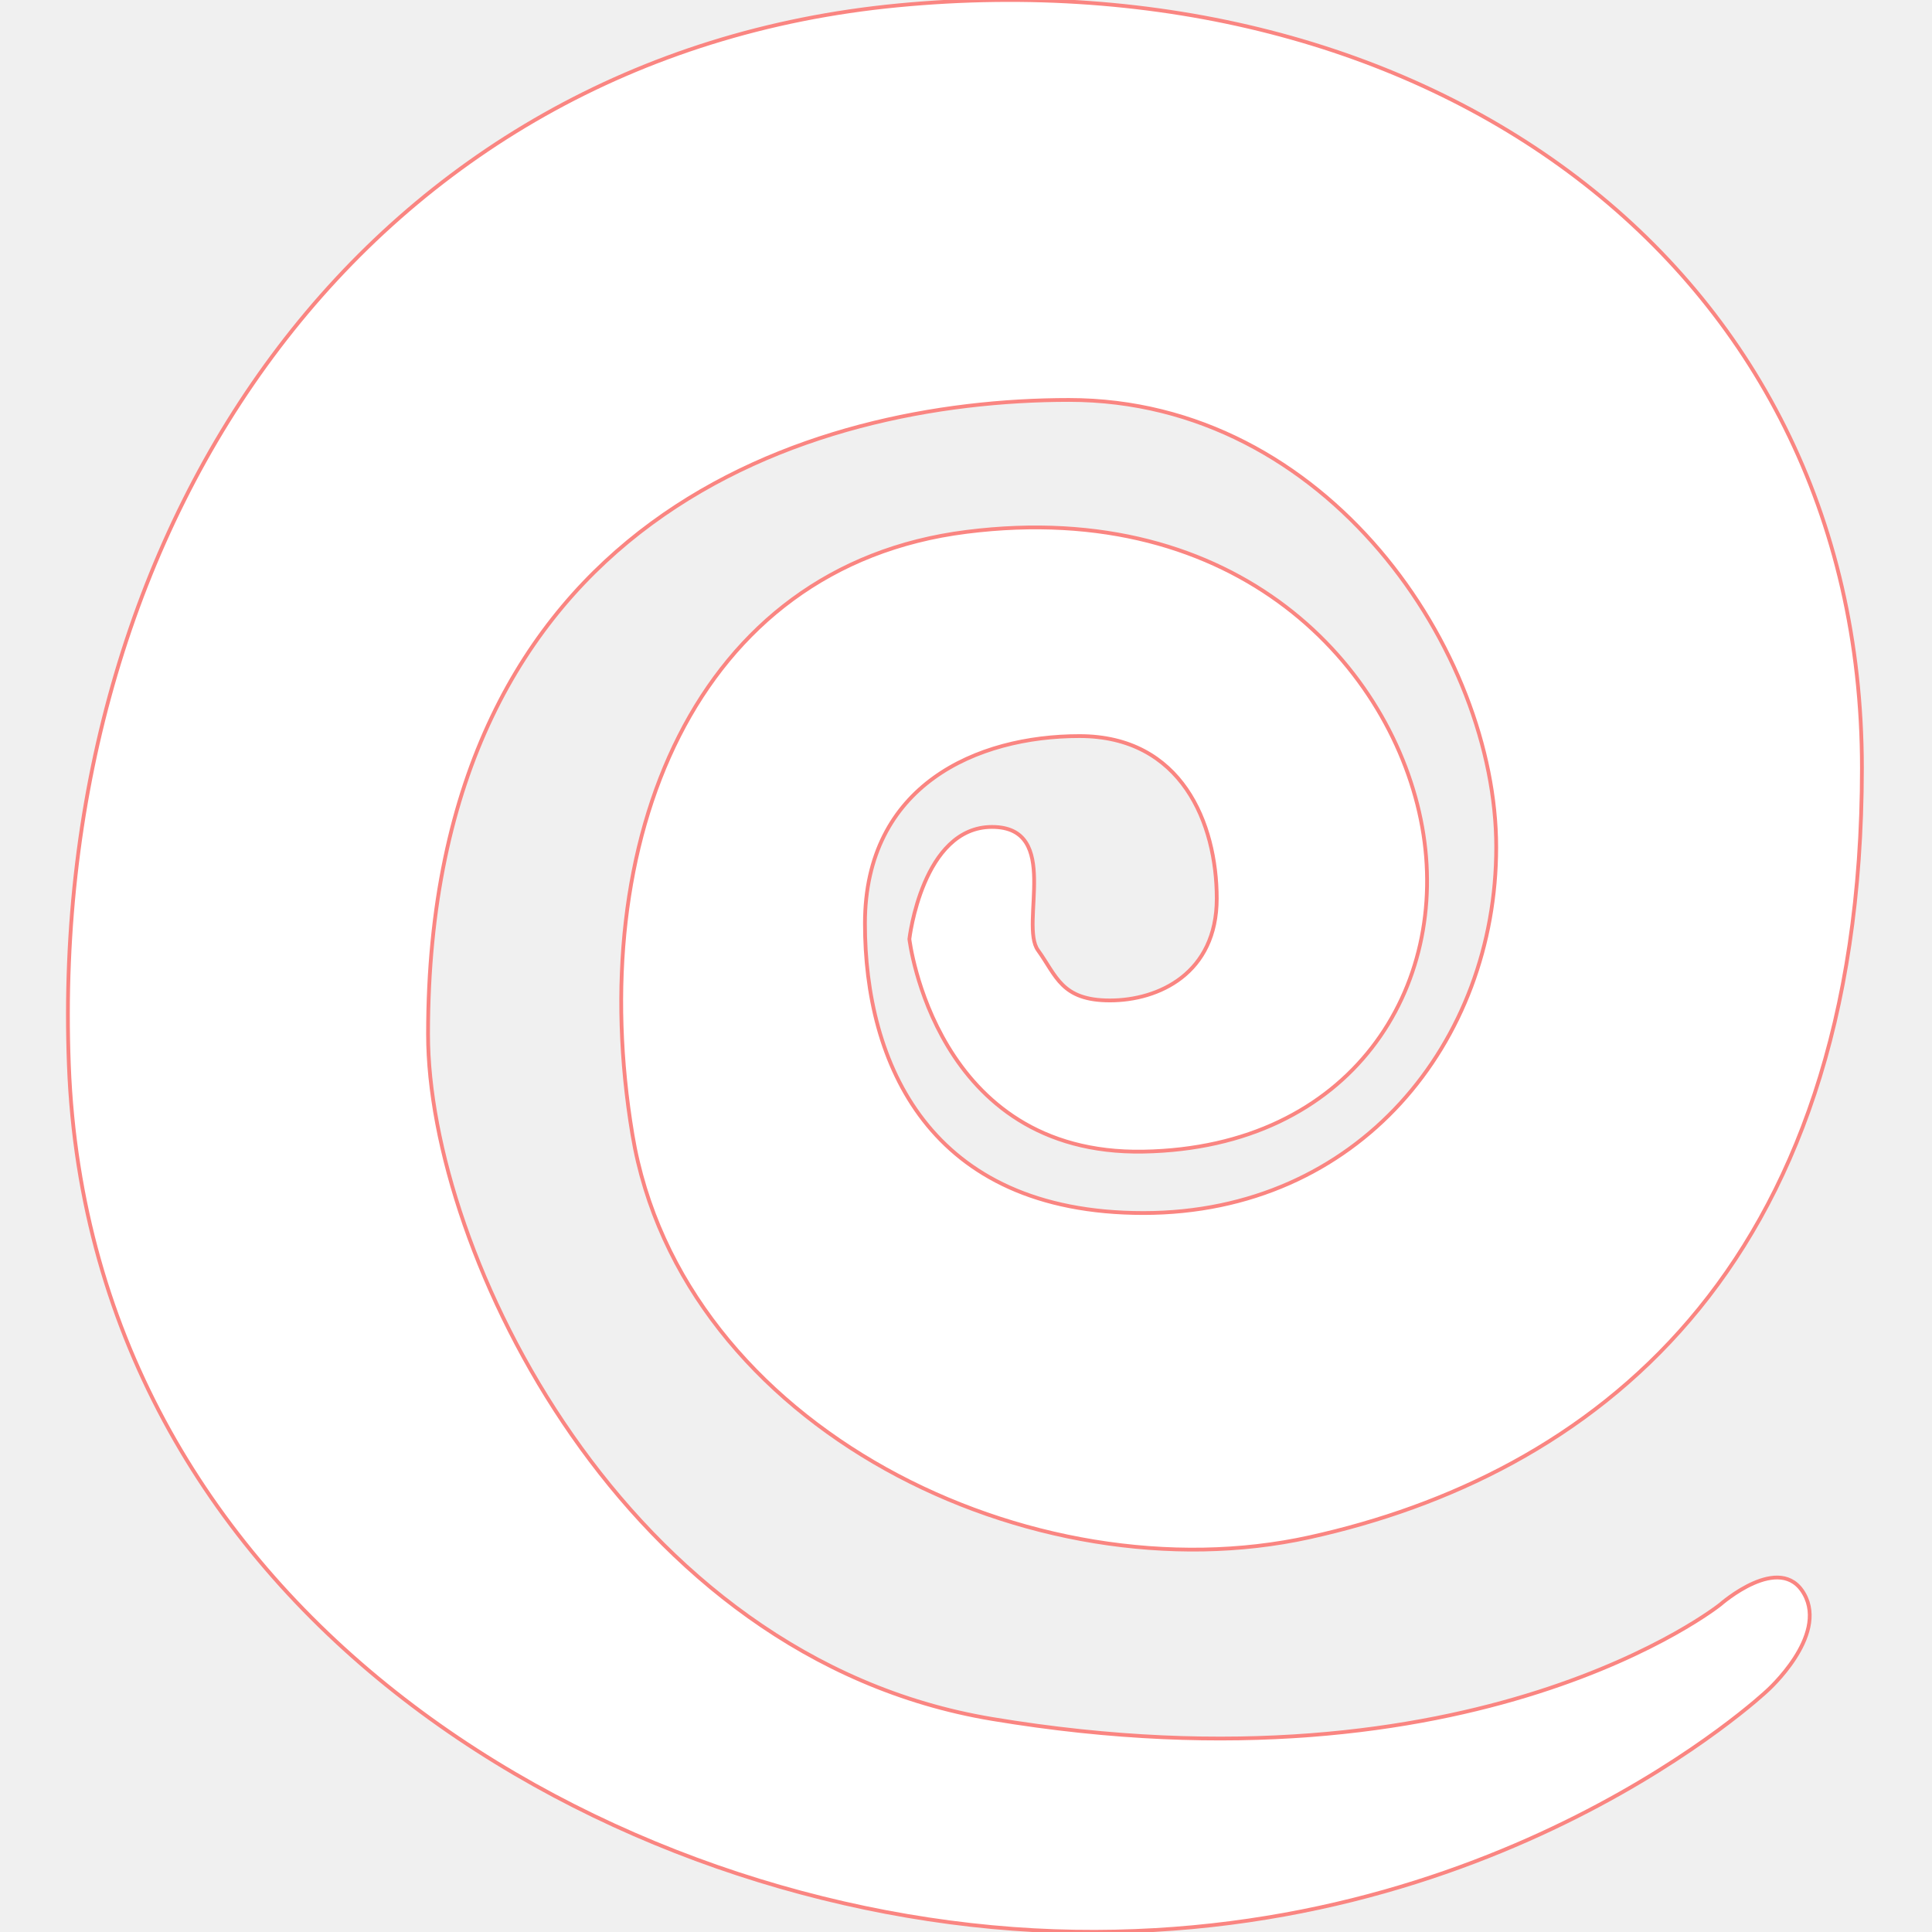
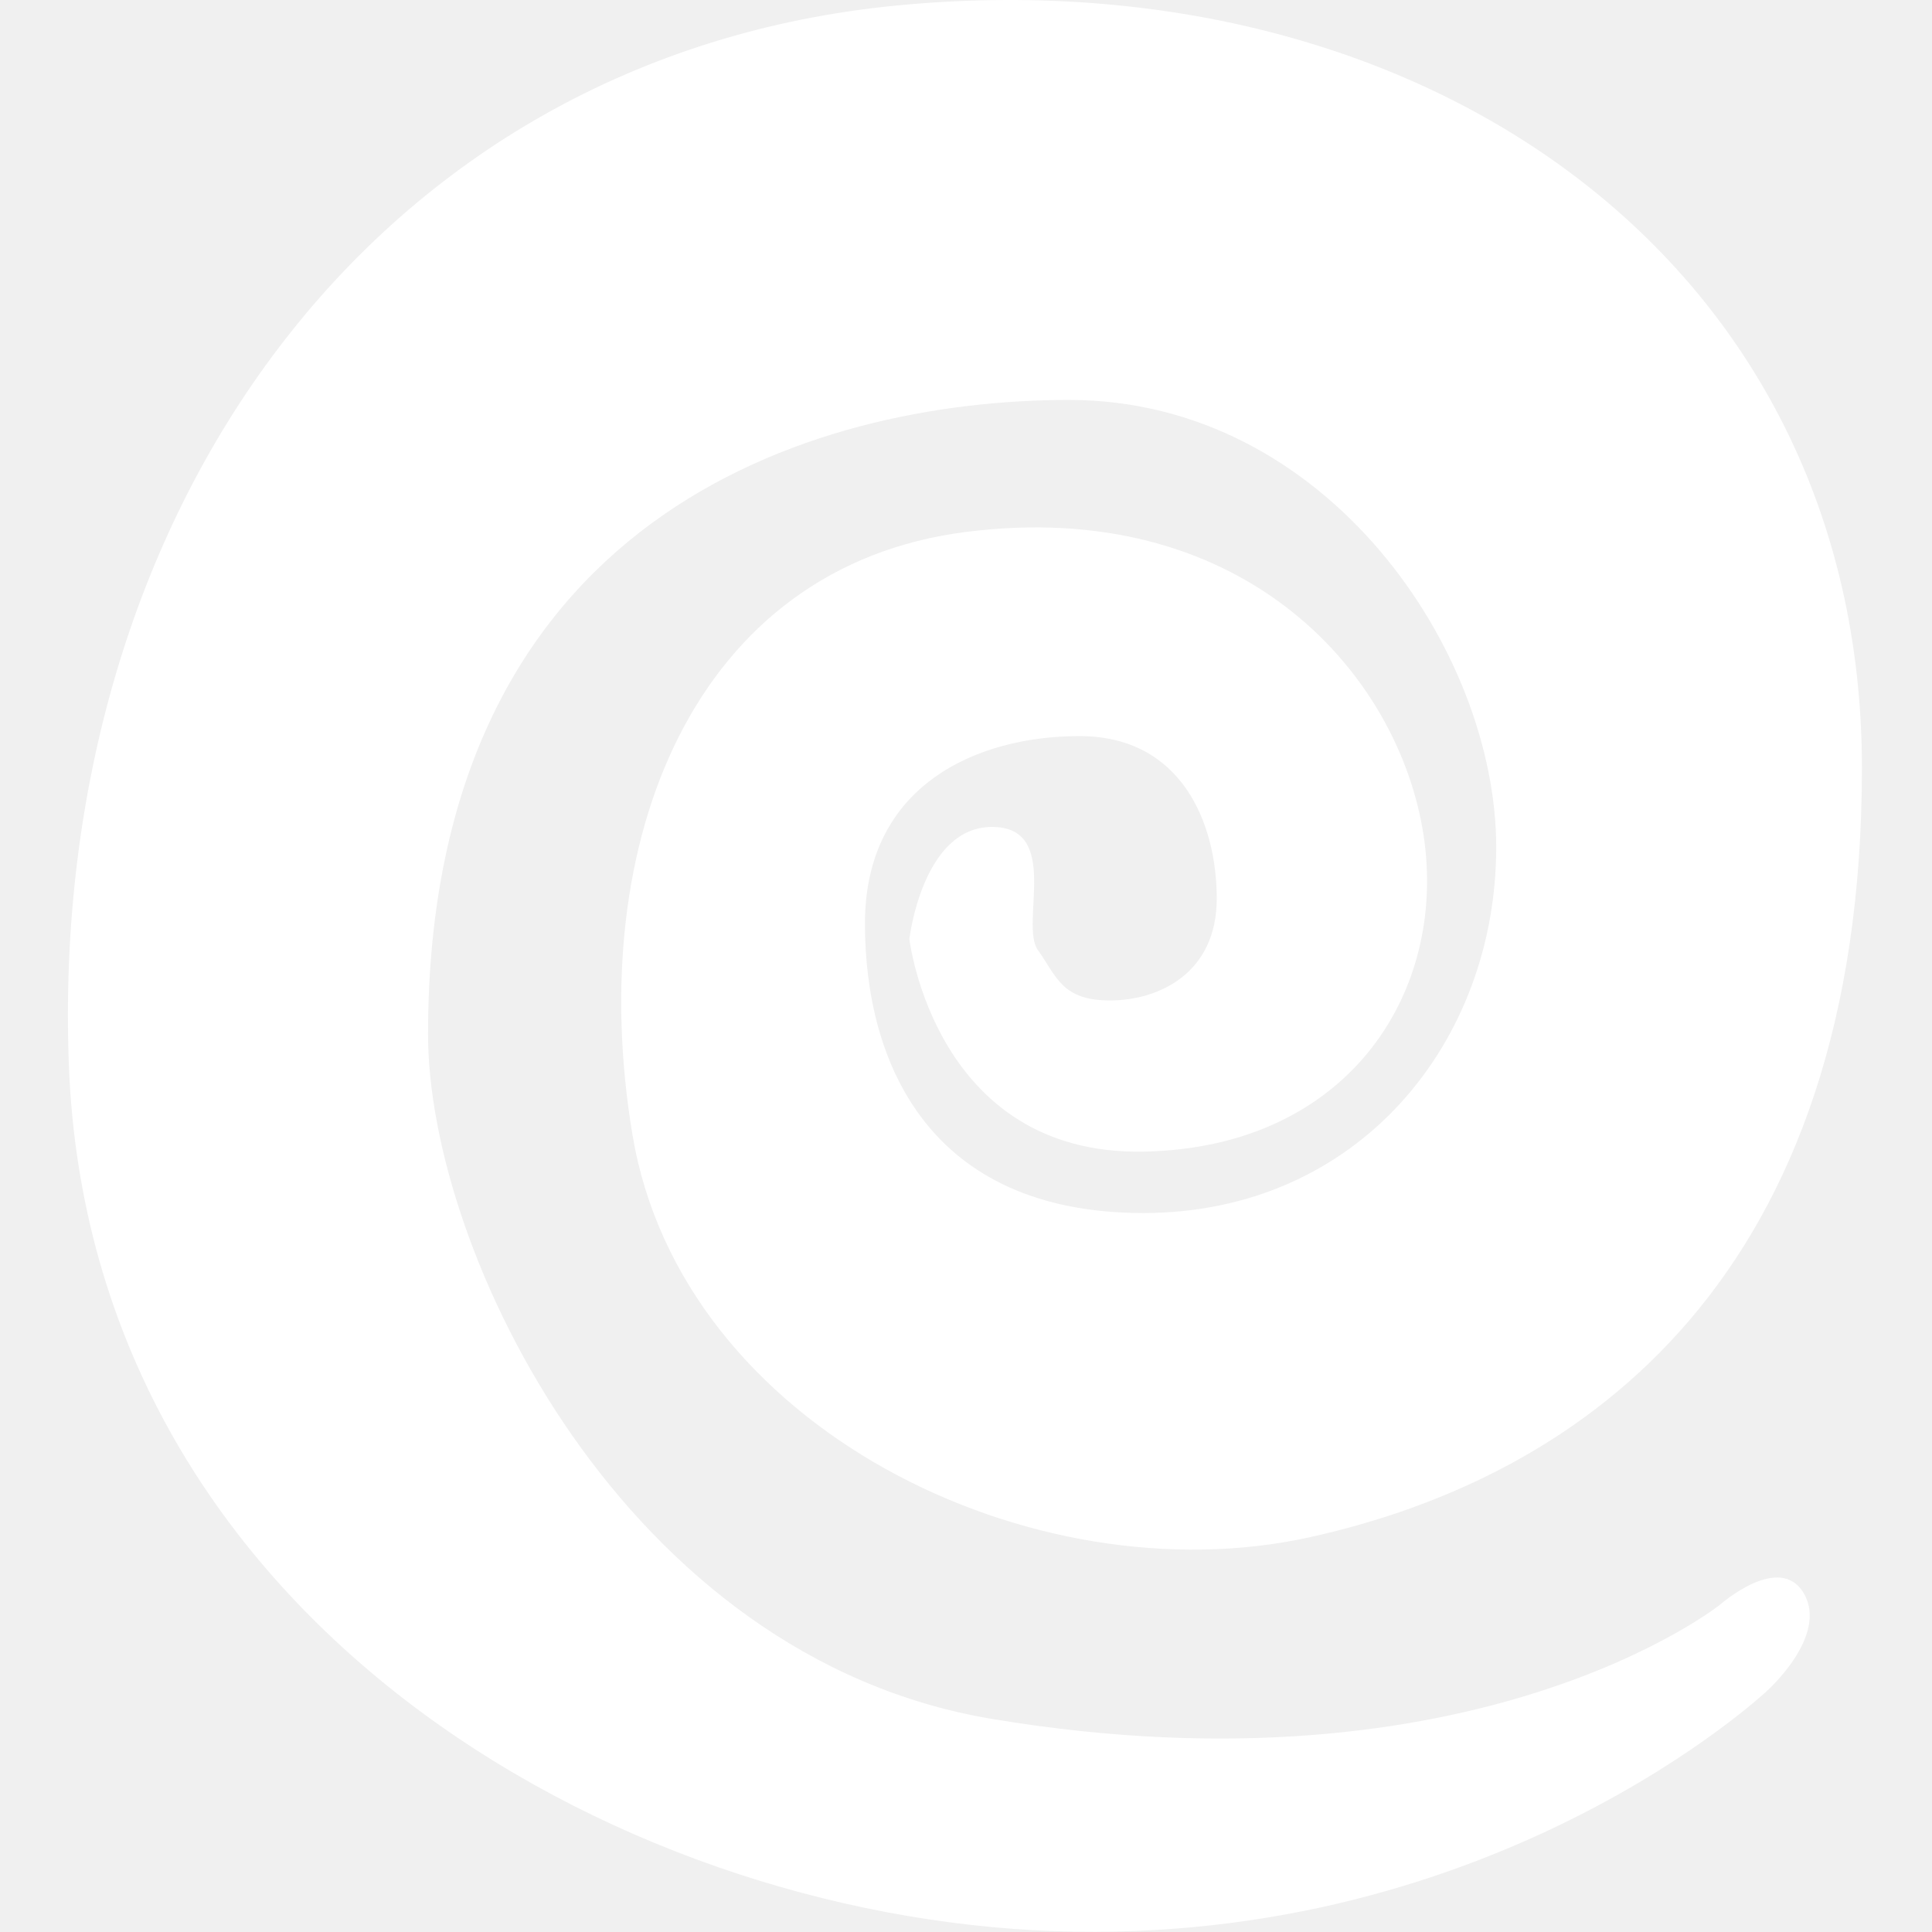
- <svg xmlns="http://www.w3.org/2000/svg" stroke="#fa8581" width="100%" height="100%" viewBox="0 0 512 512" fill="none">
-   <path fill-rule="evenodd" clip-rule="evenodd" d="M455.925 425.184C455.925 425.184 391.365 476.963 262.893 455.536C165.423 439.279 113.437 331.833 113.437 274.079C113.437 137.149 214.783 105.988 283.3 105.988C351.816 105.988 396.513 172.788 396.513 224.508C396.513 276.228 359.933 321.466 303.006 321.466C246.08 321.466 229.22 281.501 229.22 244.758C229.22 208.016 258.947 195.071 286.058 195.071C313.169 195.071 322.452 218.217 322.452 238.11C322.452 258.004 307.017 265.128 294.143 265.128C281.269 265.128 279.996 258.633 275.069 251.807C270.141 244.982 281.353 219.146 262.893 219.146C244.433 219.146 240.992 248.847 240.992 248.847C240.992 248.847 247.722 306.18 303.006 305.191C358.291 304.201 384.518 261.461 376.896 219.146C369.274 176.83 328.207 131.865 256.133 140.951C184.059 150.037 154.632 222.861 167.603 300.685C180.574 378.51 273.807 423.602 347.112 407.379C420.418 391.156 493.429 338.086 493.429 203.533C493.429 68.979 376.896 -11.9 237.941 1.429C98.986 14.758 12.729 136.242 18.25 282.207C23.771 428.172 162.275 507.669 279.394 511.766C396.513 515.864 468.312 448.067 468.312 448.067C468.312 448.067 484.459 433.668 478.128 422.424C471.798 411.18 455.925 425.184 455.925 425.184Z" fill="white" />
+ <svg xmlns="http://www.w3.org/2000/svg" width="100%" height="100%" viewBox="0 0 512 512" fill="white">
+   <path fill-rule="evenodd" clip-rule="evenodd" d="M455.925 425.184C455.925 425.184 391.365 476.963 262.893 455.536C165.423 439.279 113.437 331.833 113.437 274.079C113.437 137.149 214.783 105.988 283.3 105.988C351.816 105.988 396.513 172.788 396.513 224.508C396.513 276.228 359.933 321.466 303.006 321.466C246.08 321.466 229.22 281.501 229.22 244.758C229.22 208.016 258.947 195.071 286.058 195.071C313.169 195.071 322.452 218.217 322.452 238.11C322.452 258.004 307.017 265.128 294.143 265.128C281.269 265.128 279.996 258.633 275.069 251.807C270.141 244.982 281.353 219.146 262.893 219.146C244.433 219.146 240.992 248.847 240.992 248.847C240.992 248.847 247.722 306.18 303.006 305.191C358.291 304.201 384.518 261.461 376.896 219.146C369.274 176.83 328.207 131.865 256.133 140.951C184.059 150.037 154.632 222.861 167.603 300.685C180.574 378.51 273.807 423.602 347.112 407.379C420.418 391.156 493.429 338.086 493.429 203.533C493.429 68.979 376.896 -11.9 237.941 1.429C98.986 14.758 12.729 136.242 18.25 282.207C23.771 428.172 162.275 507.669 279.394 511.766C396.513 515.864 468.312 448.067 468.312 448.067C468.312 448.067 484.459 433.668 478.128 422.424C471.798 411.18 455.925 425.184 455.925 425.184Z" />
</svg>
